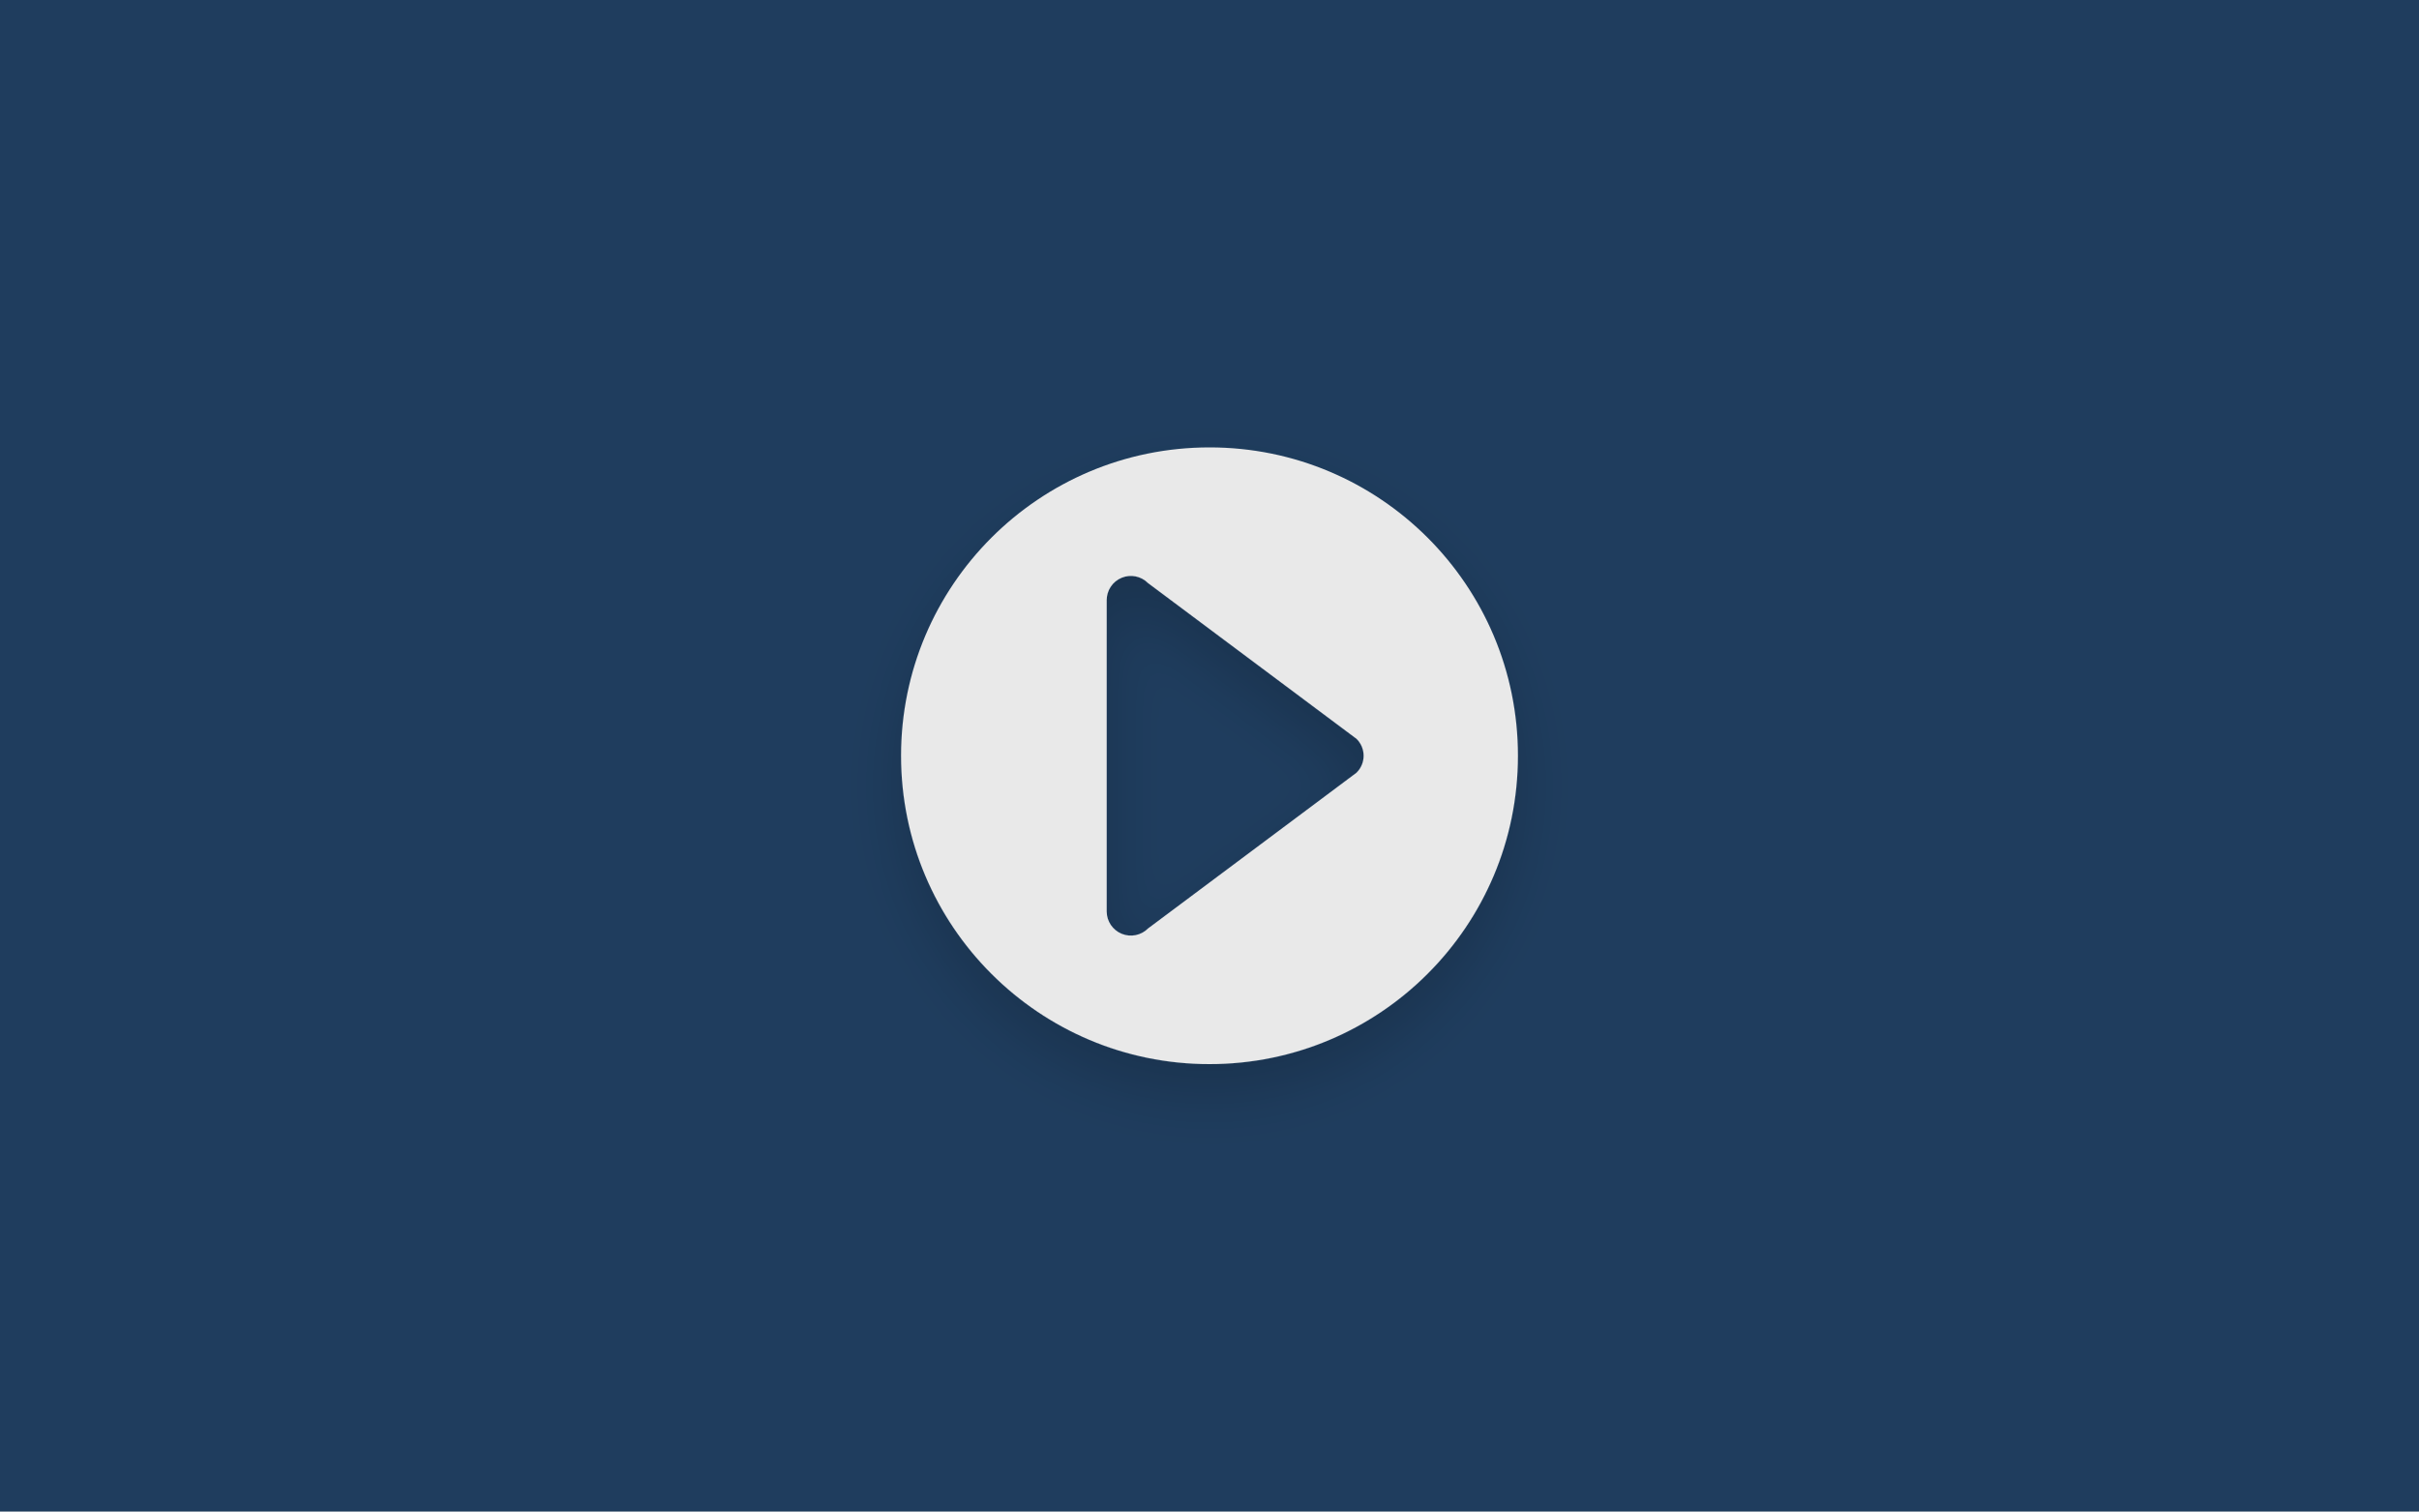
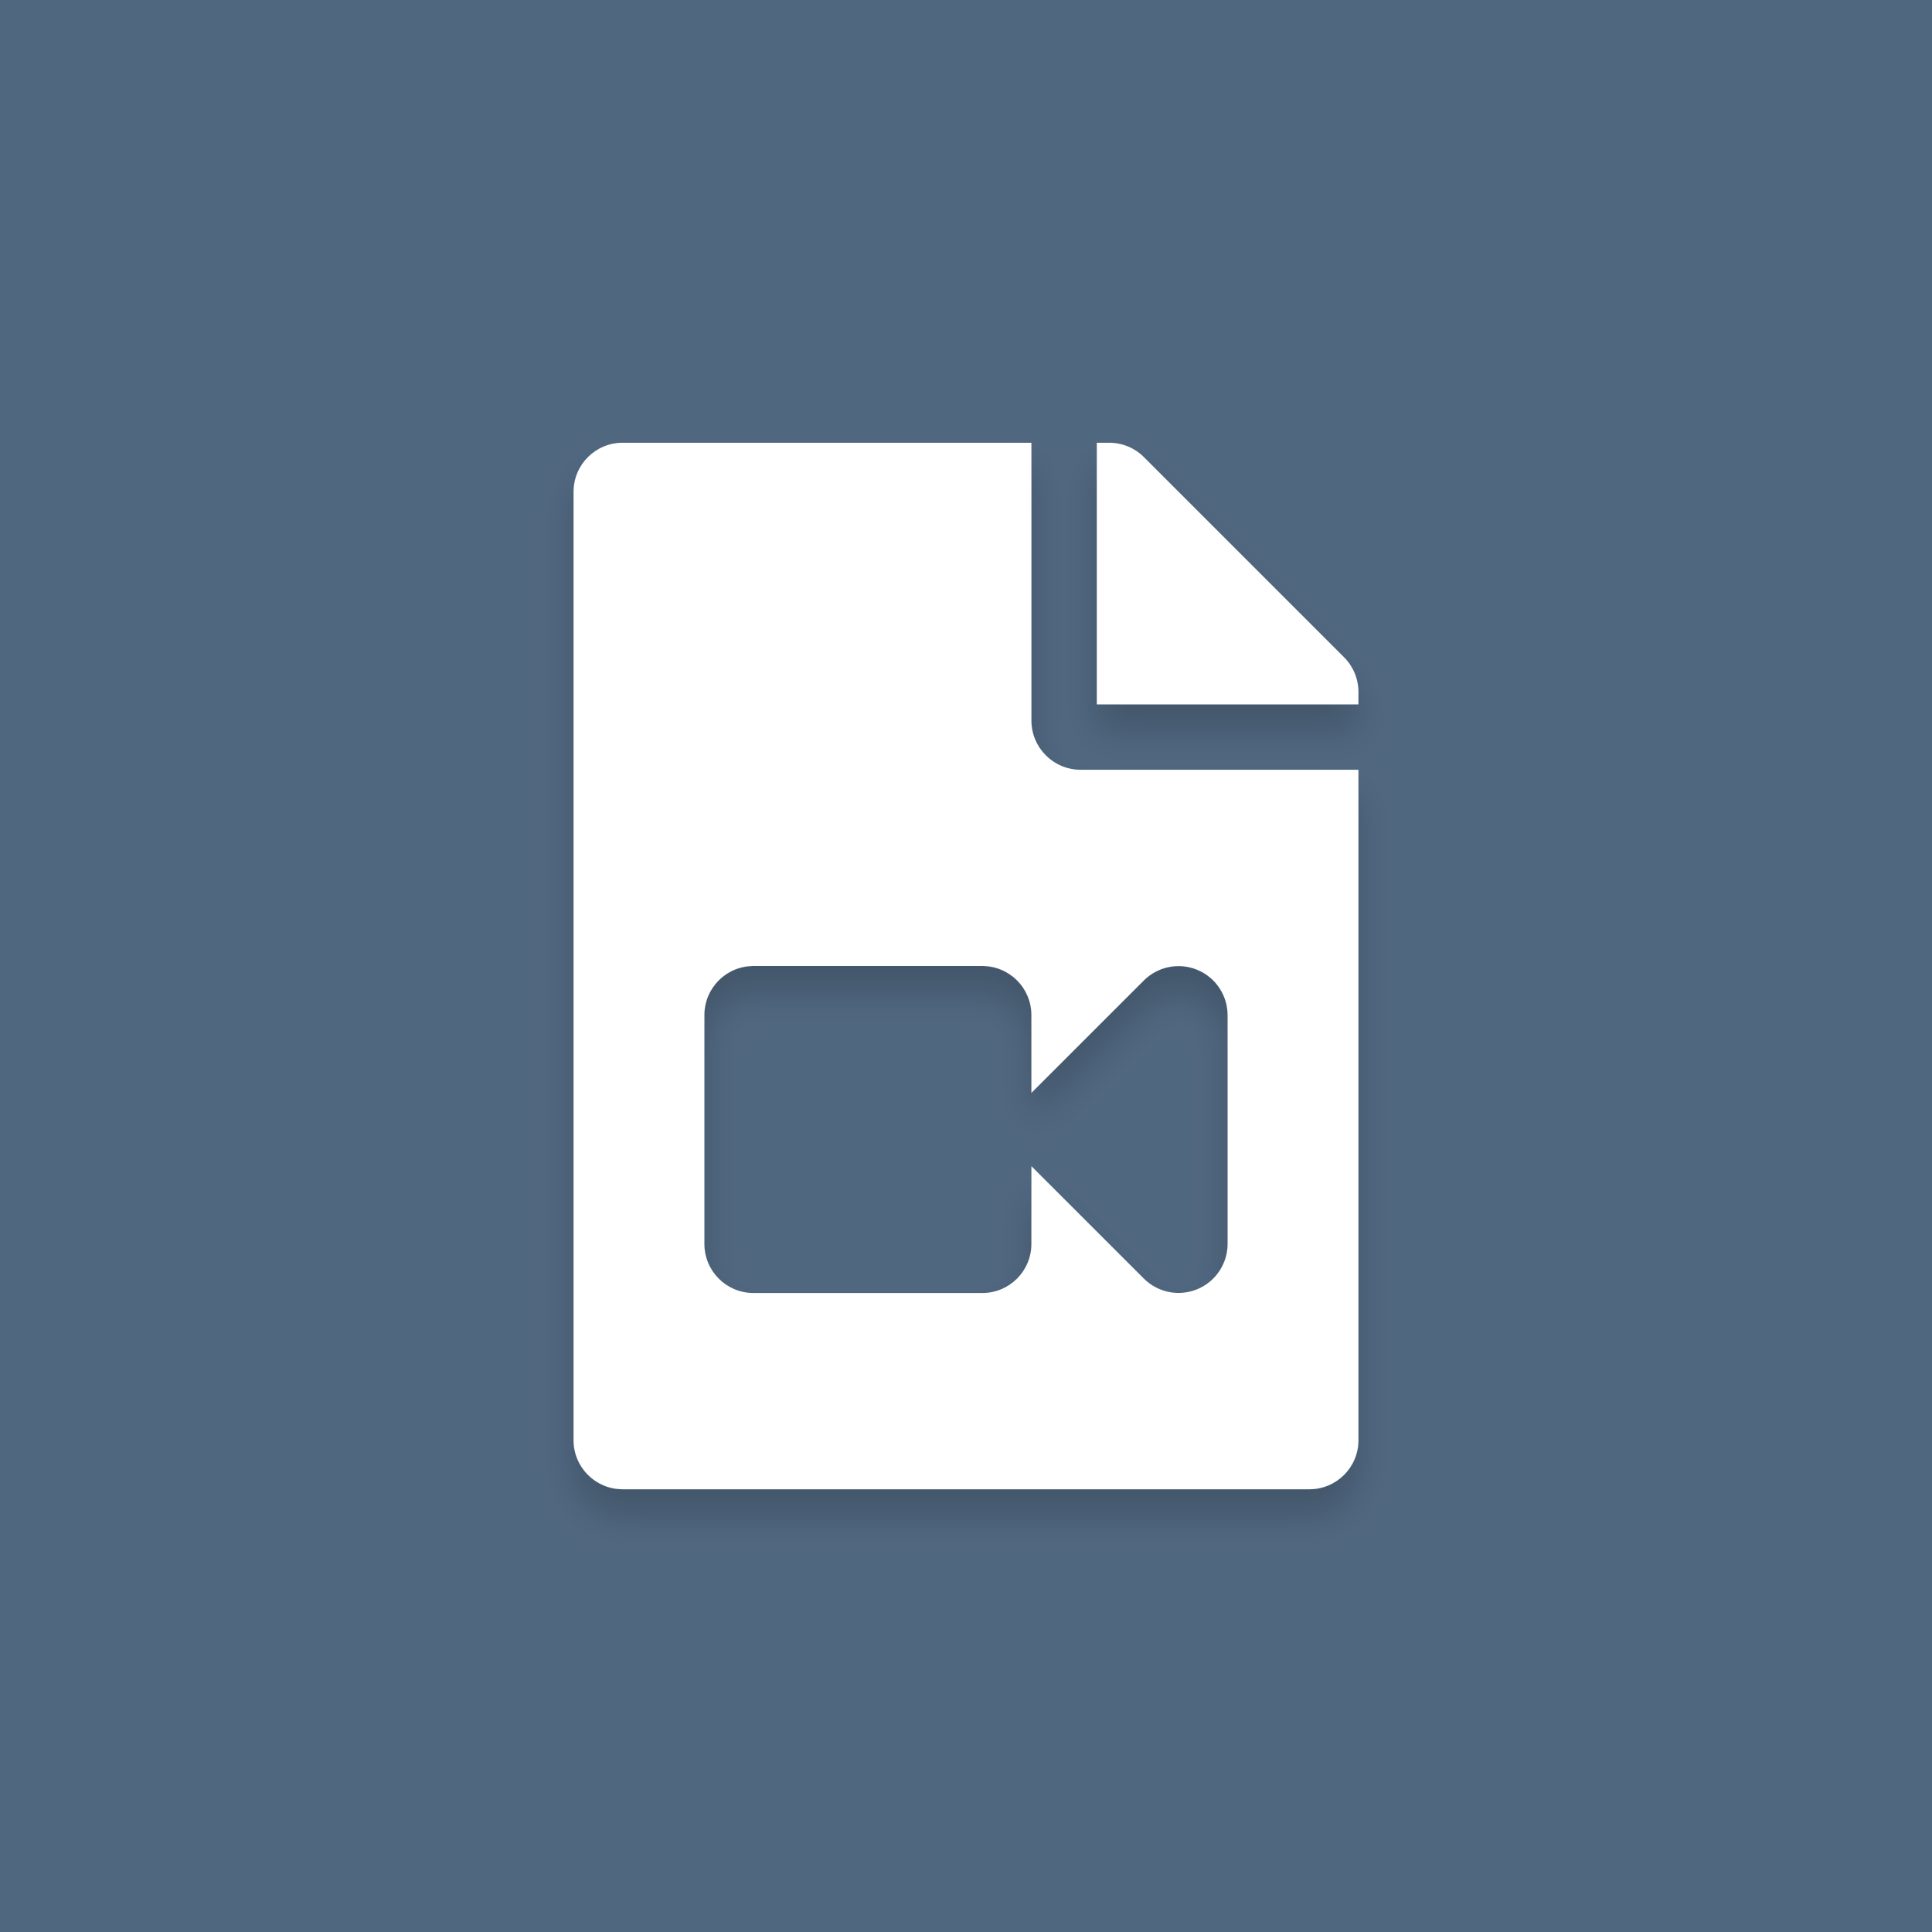
- <svg xmlns="http://www.w3.org/2000/svg" width="240" height="150" viewBox="0 0 240 150">
+ <svg xmlns="http://www.w3.org/2000/svg" width="512" height="512" viewBox="0 0 512 512">
  <defs>
-     <filter id="a" x="80.4" y="38.4" width="79.2" height="79.2" filterUnits="userSpaceOnUse">
-       <feOffset dy="3" input="SourceAlpha" />
-       <feGaussianBlur stdDeviation="3" result="b" />
+     <filter id="a" x="138.5" y="110.833" width="235" height="304.333" filterUnits="userSpaceOnUse">
+       <feOffset dy="7" input="SourceAlpha" />
+       <feGaussianBlur stdDeviation="4.5" result="b" />
      <feFlood flood-opacity="0.161" />
      <feComposite operator="in" in2="b" />
      <feComposite in="SourceGraphic" />
    </filter>
    <clipPath id="d">
-       <rect width="240" height="150" />
+       <rect width="512" height="512" />
    </clipPath>
  </defs>
  <g id="c" clip-path="url(#d)">
-     <rect width="240" height="150" fill="#1f3d5e" />
+     <rect width="512" height="512" fill="rgba(31,61,94,0.76)" />
    <g transform="matrix(1, 0, 0, 1, 0, 0)" filter="url(#a)">
-       <path d="M31.6,1A30.6,30.6,0,1,0,62.2,31.6,30.592,30.592,0,0,0,31.6,1ZM46.186,33.283,25.505,48.736A2.4,2.4,0,0,1,21.4,47.053V16.147a2.4,2.4,0,0,1,4.105-1.683l20.68,15.453A2.355,2.355,0,0,1,46.186,33.283Z" transform="translate(88.4 43.4)" fill="#e9e9e9" />
+       <path d="M208,66.051v3.282H138.667V0h3.282a13,13,0,0,1,9.193,3.807l53.051,53.051A13,13,0,0,1,208,66.051Zm-86.667,7.615V0H13A13,13,0,0,0,0,13V264.333a13,13,0,0,0,13,13H195a13,13,0,0,0,13-13V86.667H134.333A13.038,13.038,0,0,1,121.333,73.667Zm52,78.009v60.647a13.008,13.008,0,0,1-22.193,9.193l-29.807-29.8v20.615a13,13,0,0,1-13,13H47.667a13,13,0,0,1-13-13V151.667a13,13,0,0,1,13-13h60.667a13,13,0,0,1,13,13v20.615l29.807-29.8A13.009,13.009,0,0,1,173.333,151.675Z" transform="translate(152 117.33)" fill="#fff" />
    </g>
  </g>
</svg>
